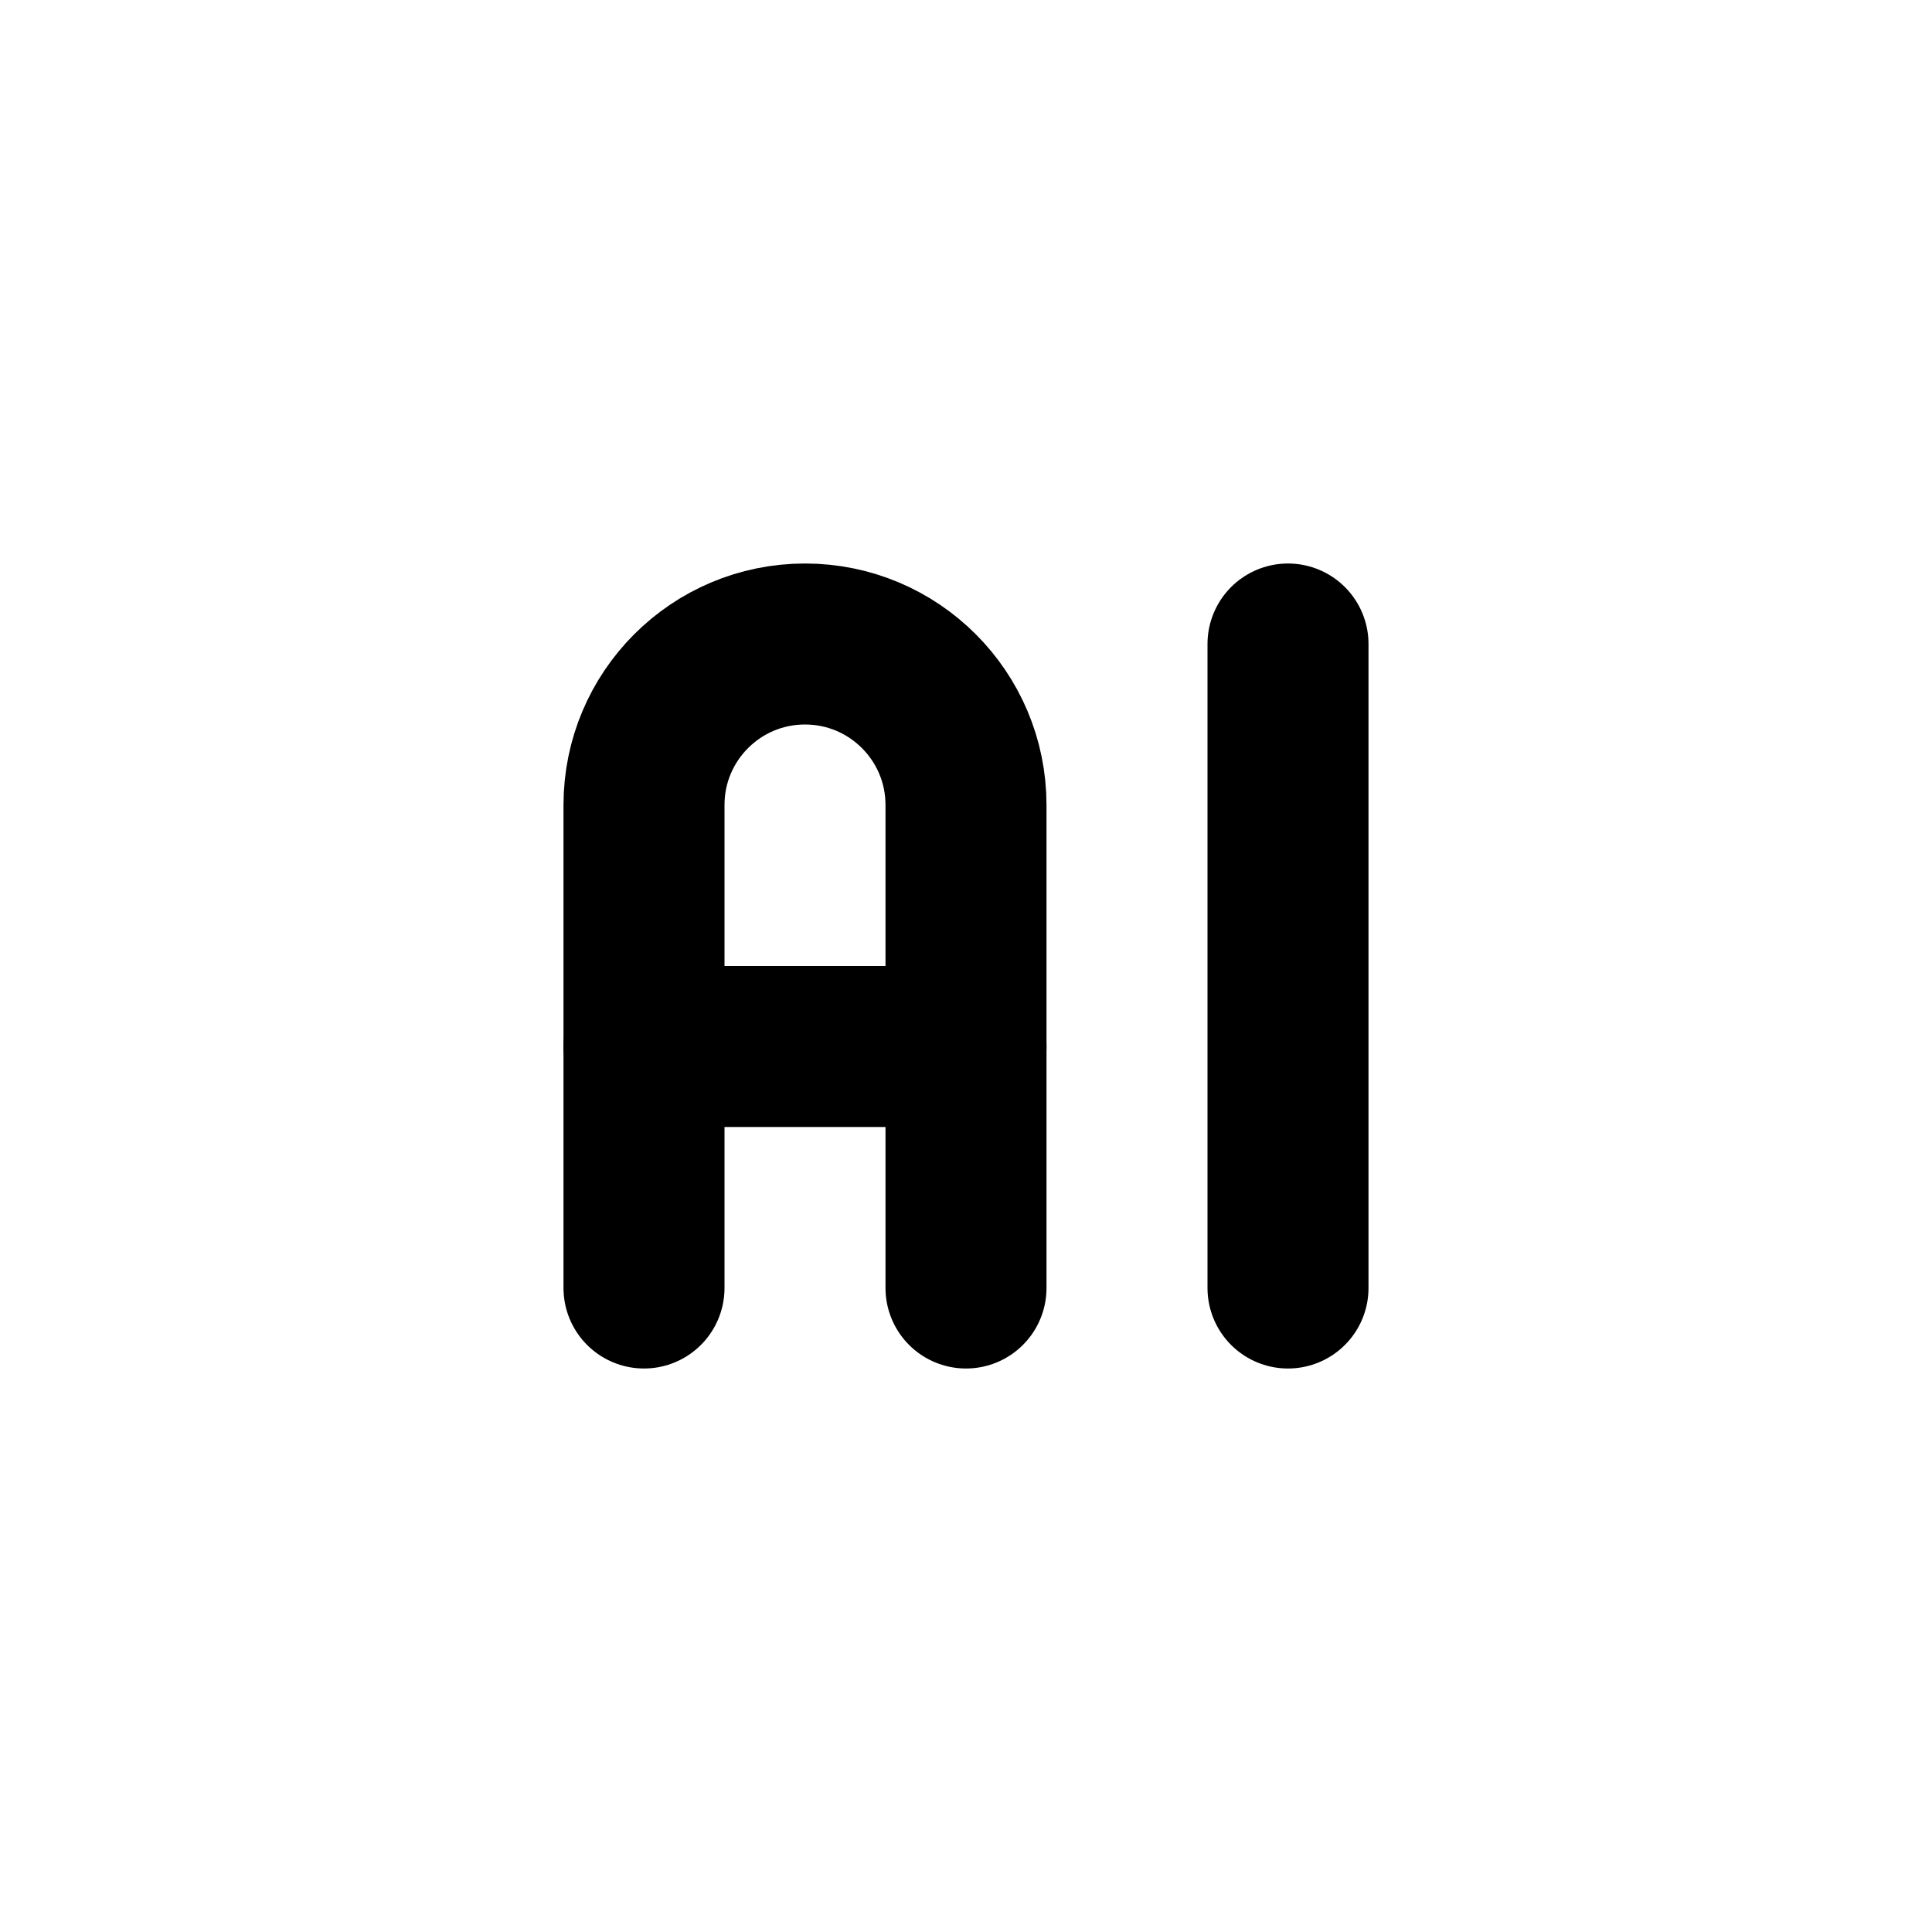
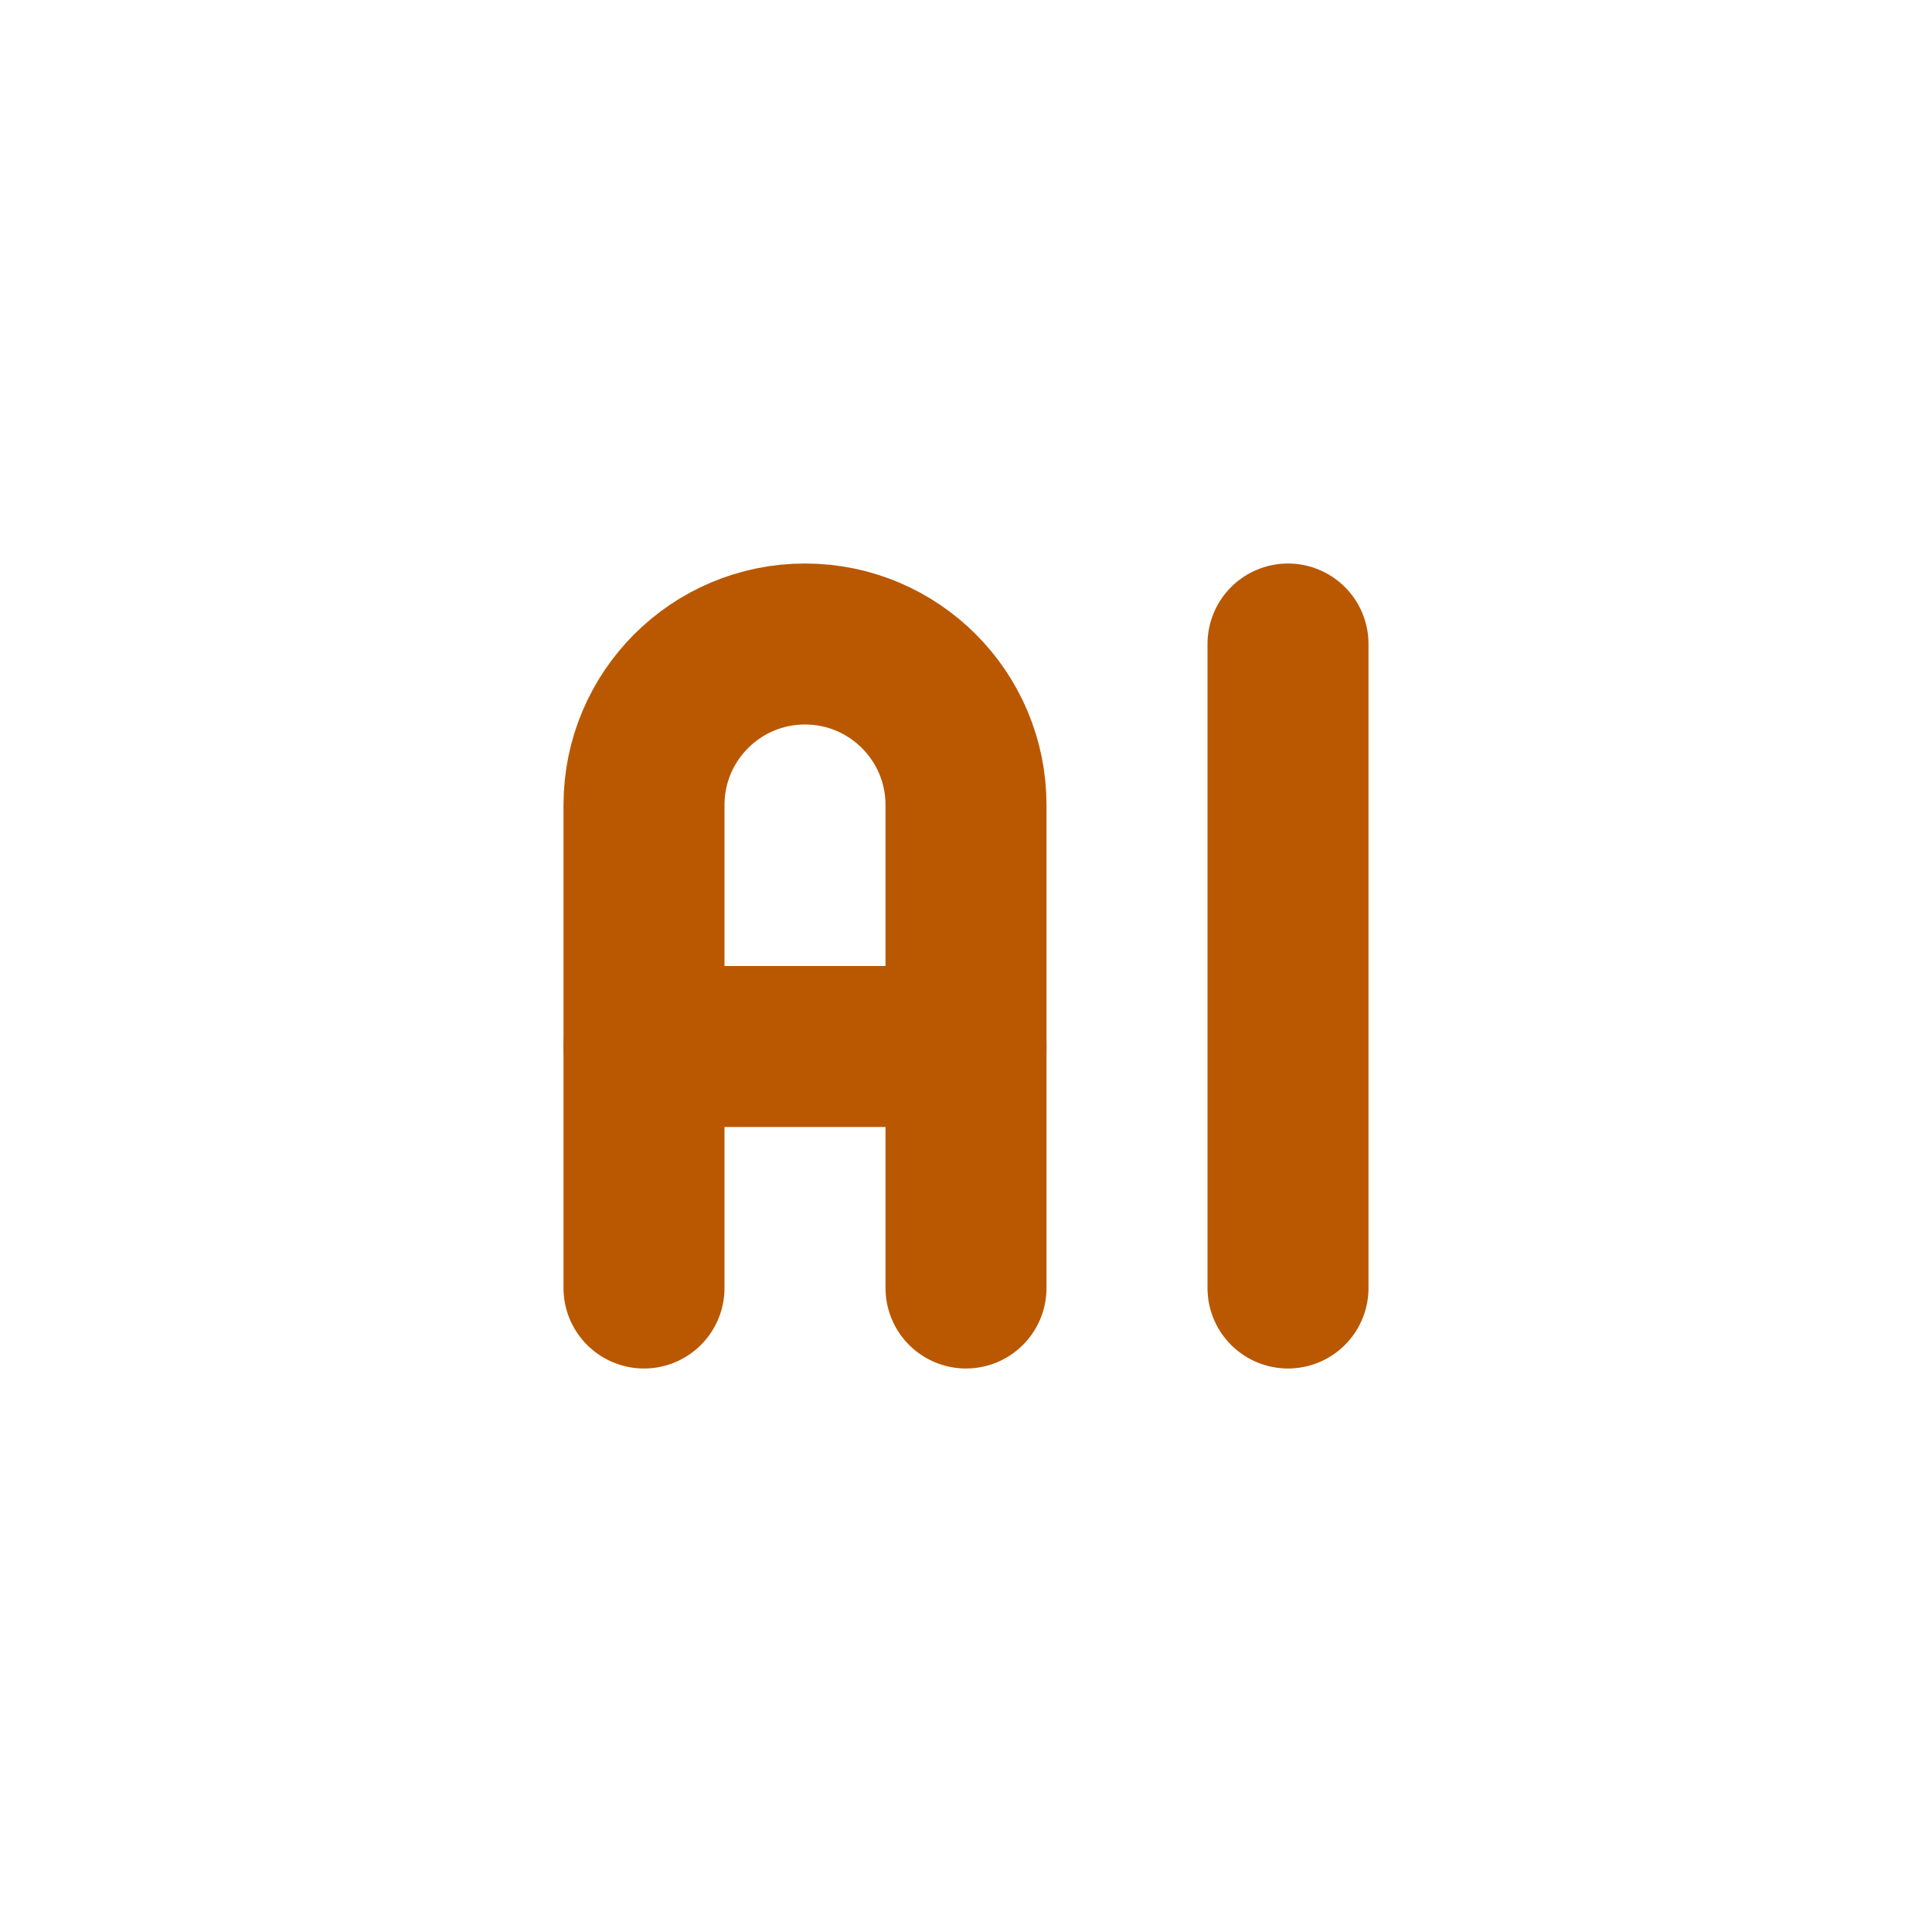
- <svg xmlns="http://www.w3.org/2000/svg" width="24" height="24" viewBox="0 0 24 24" fill="none" stroke="#000000" stroke-width="2" stroke-linecap="round" stroke-linejoin="round" class="icon icon-tabler icons-tabler-outline icon-tabler-ai">
+ <svg xmlns="http://www.w3.org/2000/svg" width="24" height="24" viewBox="0 0 24 24" fill="none" stroke="#BA5802" stroke-width="2" stroke-linecap="round" stroke-linejoin="round" class="icon icon-tabler icons-tabler-outline icon-tabler-ai">
  <path stroke="none" d="M0 0h24v24H0z" fill="none" />
  <path d="M8 16v-6a2 2 0 1 1 4 0v6" />
  <path d="M8 13h4" />
  <path d="M16 8v8" />
</svg>
